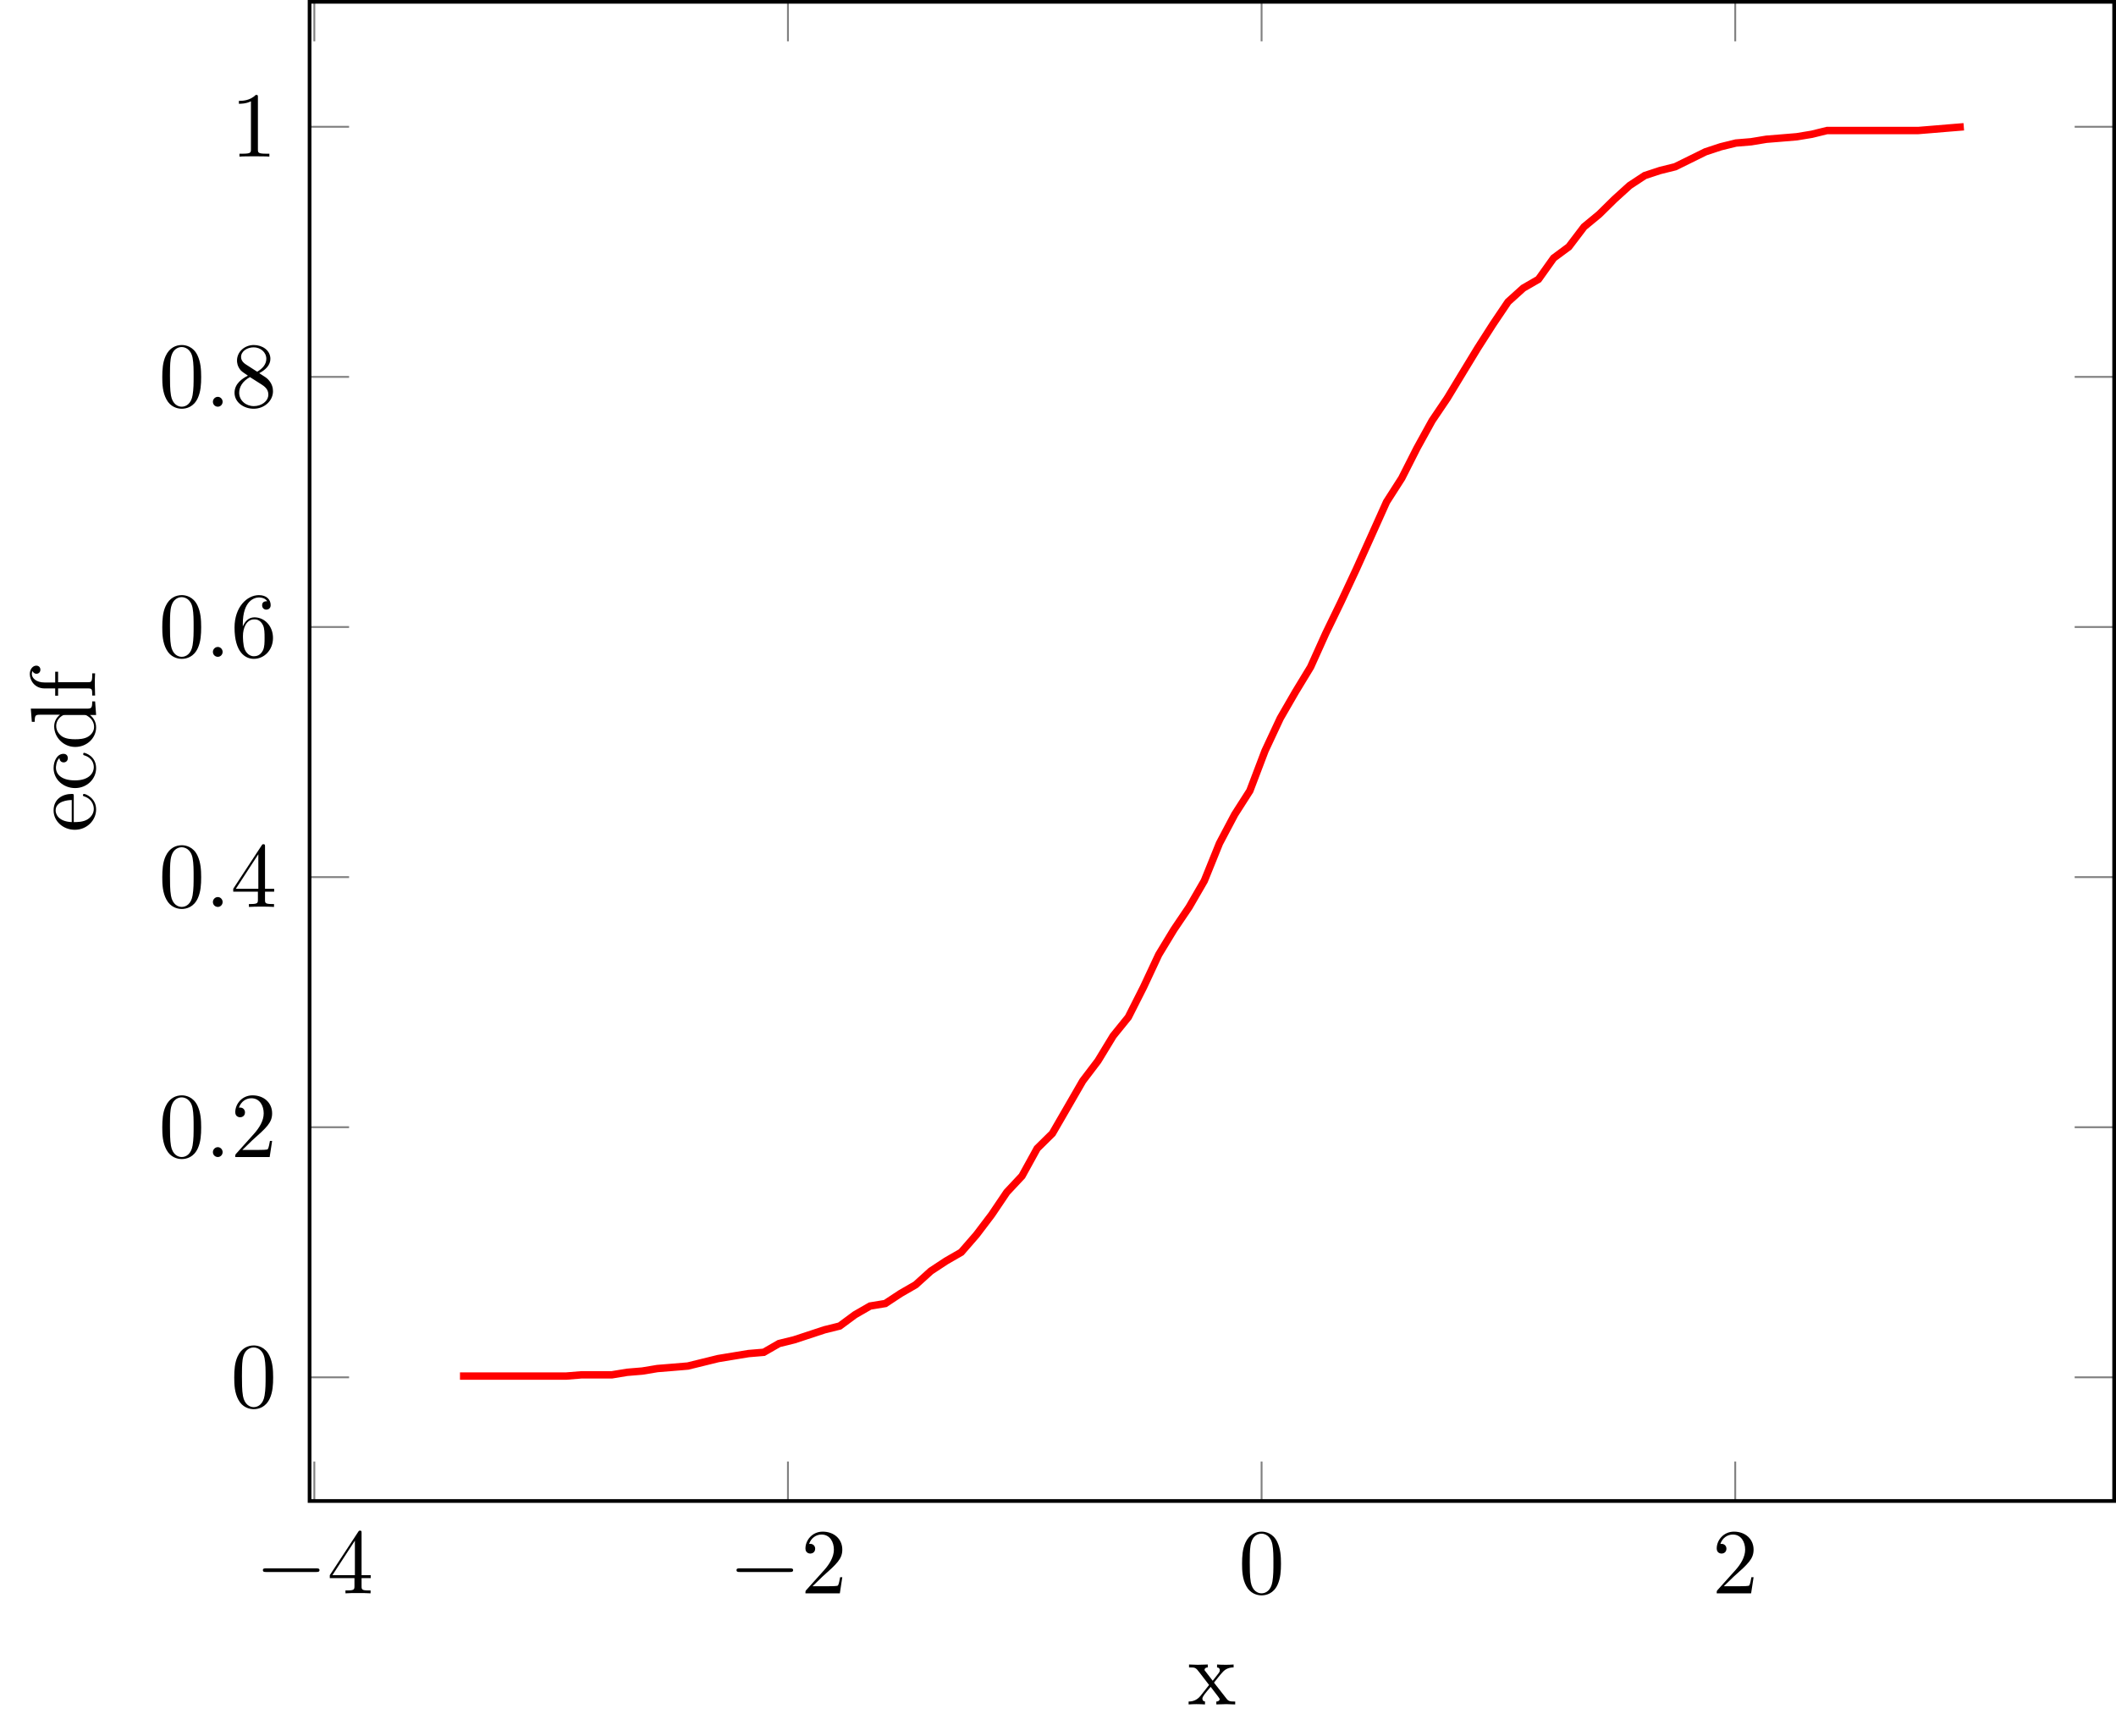
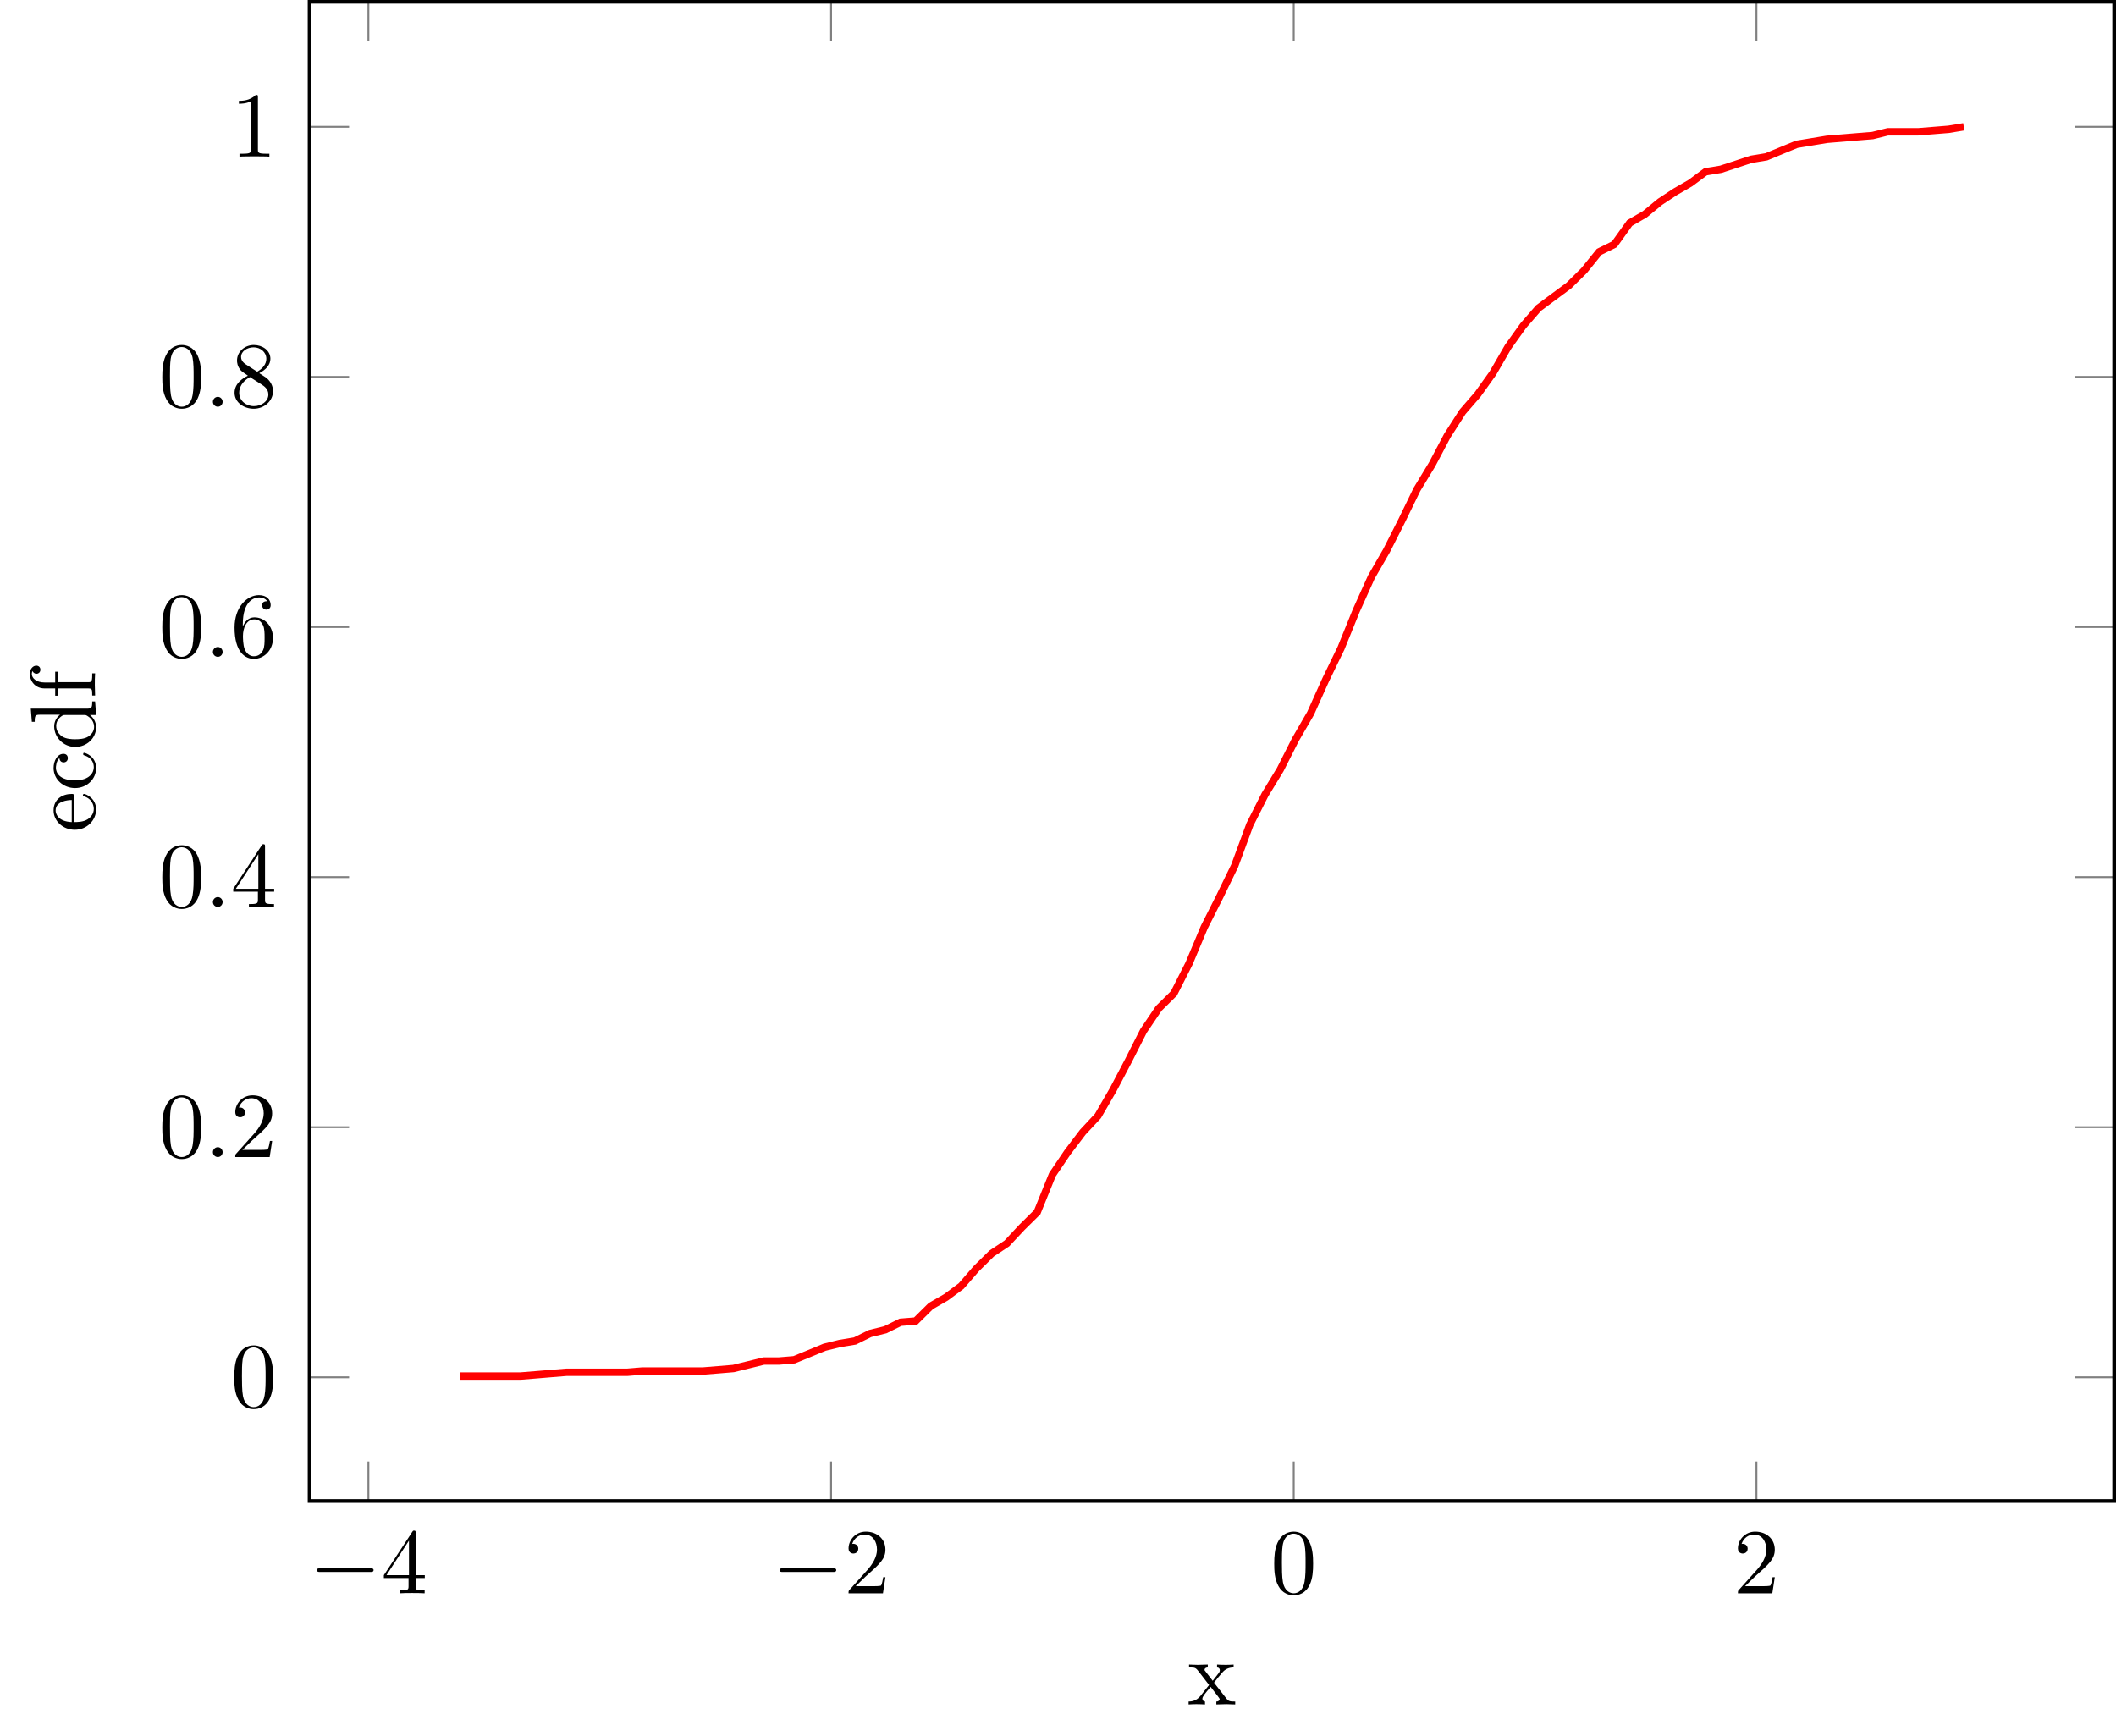
- <svg xmlns="http://www.w3.org/2000/svg" xmlns:xlink="http://www.w3.org/1999/xlink" width="227.804pt" height="186.812pt" viewBox="0 0 227.804 186.812" version="1.1">
+ <svg xmlns="http://www.w3.org/2000/svg" xmlns:xlink="http://www.w3.org/1999/xlink" width="227.805pt" height="186.812pt" viewBox="0 0 227.805 186.812" version="1.1">
  <defs>
    <g>
      <symbol overflow="visible" id="glyph0-0">
        <path style="stroke:none;" d="" />
      </symbol>
      <symbol overflow="visible" id="glyph0-1">
        <path style="stroke:none;" d="M 6.562 -2.297 C 6.734 -2.297 6.922 -2.297 6.922 -2.5 C 6.922 -2.688 6.734 -2.688 6.562 -2.688 L 1.172 -2.688 C 1 -2.688 0.828 -2.688 0.828 -2.5 C 0.828 -2.297 1 -2.297 1.172 -2.297 Z M 6.562 -2.297 " />
      </symbol>
      <symbol overflow="visible" id="glyph1-0">
        <path style="stroke:none;" d="" />
      </symbol>
      <symbol overflow="visible" id="glyph1-1">
        <path style="stroke:none;" d="M 2.938 -1.641 L 2.938 -0.781 C 2.938 -0.422 2.906 -0.312 2.172 -0.312 L 1.969 -0.312 L 1.969 0 C 2.375 -0.031 2.891 -0.031 3.312 -0.031 C 3.734 -0.031 4.25 -0.031 4.672 0 L 4.672 -0.312 L 4.453 -0.312 C 3.719 -0.312 3.703 -0.422 3.703 -0.781 L 3.703 -1.641 L 4.688 -1.641 L 4.688 -1.953 L 3.703 -1.953 L 3.703 -6.484 C 3.703 -6.688 3.703 -6.75 3.531 -6.75 C 3.453 -6.75 3.422 -6.75 3.344 -6.625 L 0.281 -1.953 L 0.281 -1.641 Z M 2.984 -1.953 L 0.562 -1.953 L 2.984 -5.672 Z M 2.984 -1.953 " />
      </symbol>
      <symbol overflow="visible" id="glyph1-2">
        <path style="stroke:none;" d="M 1.266 -0.766 L 2.328 -1.797 C 3.875 -3.172 4.469 -3.703 4.469 -4.703 C 4.469 -5.844 3.578 -6.641 2.359 -6.641 C 1.234 -6.641 0.5 -5.719 0.5 -4.828 C 0.5 -4.281 1 -4.281 1.031 -4.281 C 1.203 -4.281 1.547 -4.391 1.547 -4.812 C 1.547 -5.062 1.359 -5.328 1.016 -5.328 C 0.938 -5.328 0.922 -5.328 0.891 -5.312 C 1.109 -5.969 1.656 -6.328 2.234 -6.328 C 3.141 -6.328 3.562 -5.516 3.562 -4.703 C 3.562 -3.906 3.078 -3.125 2.516 -2.5 L 0.609 -0.375 C 0.5 -0.266 0.5 -0.234 0.5 0 L 4.203 0 L 4.469 -1.734 L 4.234 -1.734 C 4.172 -1.438 4.109 -1 4 -0.844 C 3.938 -0.766 3.281 -0.766 3.062 -0.766 Z M 1.266 -0.766 " />
      </symbol>
      <symbol overflow="visible" id="glyph1-3">
        <path style="stroke:none;" d="M 4.578 -3.188 C 4.578 -3.984 4.531 -4.781 4.188 -5.516 C 3.734 -6.484 2.906 -6.641 2.5 -6.641 C 1.891 -6.641 1.172 -6.375 0.75 -5.453 C 0.438 -4.766 0.391 -3.984 0.391 -3.188 C 0.391 -2.438 0.422 -1.547 0.844 -0.781 C 1.266 0.016 2 0.219 2.484 0.219 C 3.016 0.219 3.781 0.016 4.219 -0.938 C 4.531 -1.625 4.578 -2.406 4.578 -3.188 Z M 2.484 0 C 2.094 0 1.5 -0.25 1.328 -1.203 C 1.219 -1.797 1.219 -2.719 1.219 -3.312 C 1.219 -3.953 1.219 -4.609 1.297 -5.141 C 1.484 -6.328 2.234 -6.422 2.484 -6.422 C 2.812 -6.422 3.469 -6.234 3.656 -5.25 C 3.766 -4.688 3.766 -3.938 3.766 -3.312 C 3.766 -2.562 3.766 -1.891 3.656 -1.25 C 3.5 -0.297 2.938 0 2.484 0 Z M 2.484 0 " />
      </symbol>
      <symbol overflow="visible" id="glyph1-4">
        <path style="stroke:none;" d="M 1.312 -3.266 L 1.312 -3.516 C 1.312 -6.031 2.547 -6.391 3.062 -6.391 C 3.297 -6.391 3.719 -6.328 3.938 -5.984 C 3.781 -5.984 3.391 -5.984 3.391 -5.547 C 3.391 -5.234 3.625 -5.078 3.844 -5.078 C 4 -5.078 4.312 -5.172 4.312 -5.562 C 4.312 -6.156 3.875 -6.641 3.047 -6.641 C 1.766 -6.641 0.422 -5.359 0.422 -3.156 C 0.422 -0.484 1.578 0.219 2.5 0.219 C 3.609 0.219 4.562 -0.719 4.562 -2.031 C 4.562 -3.297 3.672 -4.25 2.562 -4.25 C 1.891 -4.25 1.516 -3.75 1.312 -3.266 Z M 2.5 -0.062 C 1.875 -0.062 1.578 -0.656 1.516 -0.812 C 1.328 -1.281 1.328 -2.078 1.328 -2.25 C 1.328 -3.031 1.656 -4.031 2.547 -4.031 C 2.719 -4.031 3.172 -4.031 3.484 -3.406 C 3.656 -3.047 3.656 -2.531 3.656 -2.047 C 3.656 -1.562 3.656 -1.062 3.484 -0.703 C 3.188 -0.109 2.734 -0.062 2.5 -0.062 Z M 2.5 -0.062 " />
      </symbol>
      <symbol overflow="visible" id="glyph1-5">
        <path style="stroke:none;" d="M 1.625 -4.562 C 1.172 -4.859 1.125 -5.188 1.125 -5.359 C 1.125 -5.969 1.781 -6.391 2.484 -6.391 C 3.203 -6.391 3.844 -5.875 3.844 -5.156 C 3.844 -4.578 3.453 -4.109 2.859 -3.766 Z M 3.078 -3.609 C 3.797 -3.984 4.281 -4.5 4.281 -5.156 C 4.281 -6.078 3.406 -6.641 2.5 -6.641 C 1.5 -6.641 0.688 -5.906 0.688 -4.969 C 0.688 -4.797 0.703 -4.344 1.125 -3.875 C 1.234 -3.766 1.609 -3.516 1.859 -3.344 C 1.281 -3.047 0.422 -2.5 0.422 -1.5 C 0.422 -0.453 1.438 0.219 2.484 0.219 C 3.609 0.219 4.562 -0.609 4.562 -1.672 C 4.562 -2.031 4.453 -2.484 4.062 -2.906 C 3.875 -3.109 3.719 -3.203 3.078 -3.609 Z M 2.078 -3.188 L 3.312 -2.406 C 3.594 -2.219 4.062 -1.922 4.062 -1.312 C 4.062 -0.578 3.312 -0.062 2.5 -0.062 C 1.641 -0.062 0.922 -0.672 0.922 -1.5 C 0.922 -2.078 1.234 -2.719 2.078 -3.188 Z M 2.078 -3.188 " />
      </symbol>
      <symbol overflow="visible" id="glyph1-6">
        <path style="stroke:none;" d="M 2.938 -6.375 C 2.938 -6.625 2.938 -6.641 2.703 -6.641 C 2.078 -6 1.203 -6 0.891 -6 L 0.891 -5.688 C 1.094 -5.688 1.672 -5.688 2.188 -5.953 L 2.188 -0.781 C 2.188 -0.422 2.156 -0.312 1.266 -0.312 L 0.953 -0.312 L 0.953 0 C 1.297 -0.031 2.156 -0.031 2.562 -0.031 C 2.953 -0.031 3.828 -0.031 4.172 0 L 4.172 -0.312 L 3.859 -0.312 C 2.953 -0.312 2.938 -0.422 2.938 -0.781 Z M 2.938 -6.375 " />
      </symbol>
      <symbol overflow="visible" id="glyph1-7">
        <path style="stroke:none;" d="M 2.859 -2.344 C 3.156 -2.719 3.531 -3.203 3.781 -3.469 C 4.094 -3.828 4.5 -3.984 4.969 -3.984 L 4.969 -4.297 C 4.703 -4.281 4.406 -4.266 4.141 -4.266 C 3.844 -4.266 3.312 -4.281 3.188 -4.297 L 3.188 -3.984 C 3.406 -3.969 3.484 -3.844 3.484 -3.672 C 3.484 -3.516 3.375 -3.391 3.328 -3.328 L 2.719 -2.547 L 1.938 -3.562 C 1.844 -3.656 1.844 -3.672 1.844 -3.734 C 1.844 -3.891 2 -3.984 2.188 -3.984 L 2.188 -4.297 C 1.938 -4.281 1.281 -4.266 1.109 -4.266 C 0.906 -4.266 0.438 -4.281 0.172 -4.297 L 0.172 -3.984 C 0.875 -3.984 0.875 -3.984 1.344 -3.375 L 2.328 -2.094 L 1.391 -0.906 C 0.922 -0.328 0.328 -0.312 0.125 -0.312 L 0.125 0 C 0.375 -0.016 0.688 -0.031 0.953 -0.031 C 1.234 -0.031 1.656 -0.016 1.891 0 L 1.891 -0.312 C 1.672 -0.344 1.609 -0.469 1.609 -0.625 C 1.609 -0.844 1.891 -1.172 2.5 -1.891 L 3.266 -0.891 C 3.344 -0.781 3.469 -0.625 3.469 -0.562 C 3.469 -0.469 3.375 -0.312 3.109 -0.312 L 3.109 0 C 3.406 -0.016 3.969 -0.031 4.188 -0.031 C 4.453 -0.031 4.844 -0.016 5.141 0 L 5.141 -0.312 C 4.609 -0.312 4.422 -0.328 4.203 -0.625 Z M 2.859 -2.344 " />
      </symbol>
      <symbol overflow="visible" id="glyph2-0">
        <path style="stroke:none;" d="" />
      </symbol>
      <symbol overflow="visible" id="glyph2-1">
        <path style="stroke:none;" d="M 1.906 -0.531 C 1.906 -0.812 1.672 -1.062 1.391 -1.062 C 1.094 -1.062 0.859 -0.812 0.859 -0.531 C 0.859 -0.234 1.094 0 1.391 0 C 1.672 0 1.906 -0.234 1.906 -0.531 Z M 1.906 -0.531 " />
      </symbol>
      <symbol overflow="visible" id="glyph3-0">
        <path style="stroke:none;" d="" />
      </symbol>
      <symbol overflow="visible" id="glyph3-1">
        <path style="stroke:none;" d="M -2.516 -1.109 C -4 -1.172 -4.25 -2.016 -4.25 -2.359 C -4.25 -3.375 -2.906 -3.484 -2.516 -3.484 Z M -2.297 -1.109 L -2.297 -3.891 C -2.297 -4.109 -2.297 -4.141 -2.516 -4.141 C -3.5 -4.141 -4.469 -3.594 -4.469 -2.359 C -4.469 -1.203 -3.438 -0.281 -2.188 -0.281 C -0.859 -0.281 0.109 -1.328 0.109 -2.469 C 0.109 -3.688 -1 -4.141 -1.188 -4.141 C -1.281 -4.141 -1.312 -4.062 -1.312 -4 C -1.312 -3.922 -1.25 -3.891 -1.172 -3.875 C -0.141 -3.531 -0.141 -2.625 -0.141 -2.531 C -0.141 -2.031 -0.438 -1.641 -0.812 -1.406 C -1.281 -1.109 -1.938 -1.109 -2.297 -1.109 Z M -2.297 -1.109 " />
      </symbol>
      <symbol overflow="visible" id="glyph3-2">
        <path style="stroke:none;" d="M -2.172 -1.172 C -3.797 -1.172 -4.219 -1.984 -4.219 -2.516 C -4.219 -2.609 -4.203 -3.234 -3.844 -3.578 C -3.812 -3.172 -3.516 -3.109 -3.391 -3.109 C -3.125 -3.109 -2.938 -3.297 -2.938 -3.562 C -2.938 -3.828 -3.094 -4.031 -3.406 -4.031 C -4.078 -4.031 -4.469 -3.266 -4.469 -2.5 C -4.469 -1.25 -3.391 -0.344 -2.156 -0.344 C -0.875 -0.344 0.109 -1.328 0.109 -2.484 C 0.109 -3.812 -1.094 -4.141 -1.188 -4.141 C -1.281 -4.141 -1.281 -4.031 -1.281 -4 C -1.281 -3.922 -1.25 -3.891 -1.188 -3.875 C -0.266 -3.594 -0.141 -2.938 -0.141 -2.578 C -0.141 -2.047 -0.562 -1.172 -2.172 -1.172 Z M -2.172 -1.172 " />
      </symbol>
      <symbol overflow="visible" id="glyph3-3">
        <path style="stroke:none;" d="M -0.547 -3.781 L 0.109 -3.781 L 0 -5.25 L -0.312 -5.25 C -0.312 -4.562 -0.375 -4.469 -0.875 -4.469 L -6.922 -4.469 L -6.812 -3.047 L -6.5 -3.047 C -6.5 -3.734 -6.438 -3.812 -5.938 -3.812 L -3.781 -3.812 C -4.141 -3.531 -4.406 -3.094 -4.406 -2.562 C -4.406 -1.391 -3.422 -0.344 -2.141 -0.344 C -0.875 -0.344 0.109 -1.312 0.109 -2.453 C 0.109 -3.094 -0.234 -3.531 -0.547 -3.781 Z M -3.219 -3.781 L -1.172 -3.781 C -1 -3.781 -0.984 -3.781 -0.812 -3.672 C -0.328 -3.375 -0.109 -2.938 -0.109 -2.5 C -0.109 -2.047 -0.375 -1.688 -0.75 -1.453 C -1.156 -1.203 -1.719 -1.172 -2.141 -1.172 C -2.5 -1.172 -3.094 -1.188 -3.547 -1.469 C -3.859 -1.688 -4.188 -2.062 -4.188 -2.609 C -4.188 -2.953 -4.031 -3.375 -3.594 -3.672 C -3.422 -3.781 -3.406 -3.781 -3.219 -3.781 Z M -3.219 -3.781 " />
      </symbol>
      <symbol overflow="visible" id="glyph3-4">
        <path style="stroke:none;" d="M -4.297 -1.75 L -5.453 -1.75 C -6.328 -1.75 -6.812 -2.219 -6.812 -2.656 C -6.812 -2.688 -6.812 -2.844 -6.734 -2.984 C -6.703 -2.875 -6.562 -2.688 -6.312 -2.688 C -6.094 -2.688 -5.891 -2.844 -5.891 -3.125 C -5.891 -3.406 -6.094 -3.562 -6.328 -3.562 C -6.703 -3.562 -7.031 -3.188 -7.031 -2.656 C -7.031 -1.969 -6.5 -1.109 -5.438 -1.109 L -4.297 -1.109 L -4.297 -0.328 L -3.984 -0.328 L -3.984 -1.109 L -0.75 -1.109 C -0.312 -1.109 -0.312 -1 -0.312 -0.344 L 0 -0.344 C -0.016 -0.734 -0.031 -1.203 -0.031 -1.469 C -0.031 -1.875 -0.031 -2.344 0 -2.734 L -0.312 -2.734 L -0.312 -2.531 C -0.312 -1.797 -0.422 -1.781 -0.781 -1.781 L -3.984 -1.781 L -3.984 -2.906 L -4.297 -2.906 Z M -4.297 -1.75 " />
      </symbol>
    </g>
    <clipPath id="clip1">
      <path d="M 33 13 L 227.805 13 L 227.805 149 L 33 149 Z M 33 13 " />
    </clipPath>
    <clipPath id="clip2">
      <path d="M 33 0 L 227.805 0 L 227.805 162 L 33 162 Z M 33 0 " />
    </clipPath>
  </defs>
  <g id="surface1">
-     <path style="fill:none;stroke-width:0.199;stroke-linecap:butt;stroke-linejoin:miter;stroke:rgb(50%,50%,50%);stroke-opacity:1;stroke-miterlimit:10;" d="M -15.68 -13.449 L -15.68 -9.199 M 35.308 -13.449 L 35.308 -9.199 M 86.3 -13.449 L 86.3 -9.199 M 137.292 -13.449 L 137.292 -9.199 M -15.68 147.946 L -15.68 143.692 M 35.308 147.946 L 35.308 143.692 M 86.3 147.946 L 86.3 143.692 M 137.292 147.946 L 137.292 143.692 " transform="matrix(1,0,0,-1,49.52,148.141)" />
+     <path style="fill:none;stroke-width:0.199;stroke-linecap:butt;stroke-linejoin:miter;stroke:rgb(50%,50%,50%);stroke-opacity:1;stroke-miterlimit:10;" d="M -9.86 -13.449 L -9.86 -9.199 M 39.953 -13.449 L 39.953 -9.199 M 89.761 -13.449 L 89.761 -9.199 M 139.574 -13.449 L 139.574 -9.199 M -9.86 147.946 L -9.86 143.692 M 39.953 147.946 L 39.953 143.692 M 89.761 147.946 L 89.761 143.692 M 139.574 147.946 L 139.574 143.692 " transform="matrix(1,0,0,-1,49.52,148.141)" />
    <g clip-path="url(#clip1)" clip-rule="nonzero">
-       <path style="fill:none;stroke-width:0.199;stroke-linecap:butt;stroke-linejoin:miter;stroke:rgb(50%,50%,50%);stroke-opacity:1;stroke-miterlimit:10;" d="M -16.192 -0.136 L -11.938 -0.136 M -16.192 26.789 L -11.938 26.789 M -16.192 53.715 L -11.938 53.715 M -16.192 80.641 L -11.938 80.641 M -16.192 107.567 L -11.938 107.567 M -16.192 134.493 L -11.938 134.493 M 178.085 -0.136 L 173.835 -0.136 M 178.085 26.789 L 173.835 26.789 M 178.085 53.715 L 173.835 53.715 M 178.085 80.641 L 173.835 80.641 M 178.085 107.567 L 173.835 107.567 M 178.085 134.493 L 173.835 134.493 " transform="matrix(1,0,0,-1,49.52,148.141)" />
+       <path style="fill:none;stroke-width:0.199;stroke-linecap:butt;stroke-linejoin:miter;stroke:rgb(50%,50%,50%);stroke-opacity:1;stroke-miterlimit:10;" d="M -16.192 -0.136 L -11.938 -0.136 M -16.192 26.789 L -11.938 26.789 M -16.192 53.715 L -11.938 53.715 M -16.192 80.641 L -11.938 80.641 M -16.192 107.567 L -11.938 107.567 M -16.192 134.493 L -11.938 134.493 M 178.089 -0.136 L 173.835 -0.136 M 178.089 26.789 L 173.835 26.789 M 178.089 53.715 L 173.835 53.715 M 178.089 80.641 L 173.835 80.641 M 178.089 107.567 L 173.835 107.567 M 178.089 134.493 L 173.835 134.493 " transform="matrix(1,0,0,-1,49.52,148.141)" />
    </g>
    <g clip-path="url(#clip2)" clip-rule="nonzero">
-       <path style="fill:none;stroke-width:0.399;stroke-linecap:butt;stroke-linejoin:miter;stroke:rgb(0%,0%,0%);stroke-opacity:1;stroke-miterlimit:10;" d="M -16.192 -13.449 L -16.192 147.946 L 178.085 147.946 L 178.085 -13.449 Z M -16.192 -13.449 " transform="matrix(1,0,0,-1,49.52,148.141)" />
+       <path style="fill:none;stroke-width:0.399;stroke-linecap:butt;stroke-linejoin:miter;stroke:rgb(0%,0%,0%);stroke-opacity:1;stroke-miterlimit:10;" d="M -16.192 -13.449 L -16.192 147.946 L 178.089 147.946 L 178.089 -13.449 Z M -16.192 -13.449 " transform="matrix(1,0,0,-1,49.52,148.141)" />
    </g>
    <g style="fill:rgb(0%,0%,0%);fill-opacity:1;">
-       <use xlink:href="#glyph0-1" x="27.474" y="171.531" />
+       <use xlink:href="#glyph0-1" x="33.295" y="171.531" />
    </g>
    <g style="fill:rgb(0%,0%,0%);fill-opacity:1;">
-       <use xlink:href="#glyph1-1" x="35.223" y="171.531" />
+       <use xlink:href="#glyph1-1" x="41.044" y="171.531" />
    </g>
    <g style="fill:rgb(0%,0%,0%);fill-opacity:1;">
-       <use xlink:href="#glyph0-1" x="78.464" y="171.531" />
+       <use xlink:href="#glyph0-1" x="83.105" y="171.531" />
    </g>
    <g style="fill:rgb(0%,0%,0%);fill-opacity:1;">
-       <use xlink:href="#glyph1-2" x="86.212" y="171.531" />
+       <use xlink:href="#glyph1-2" x="90.854" y="171.531" />
    </g>
    <g style="fill:rgb(0%,0%,0%);fill-opacity:1;">
-       <use xlink:href="#glyph1-3" x="133.328" y="171.531" />
+       <use xlink:href="#glyph1-3" x="136.789" y="171.531" />
    </g>
    <g style="fill:rgb(0%,0%,0%);fill-opacity:1;">
-       <use xlink:href="#glyph1-2" x="184.318" y="171.531" />
+       <use xlink:href="#glyph1-2" x="186.6" y="171.531" />
    </g>
    <g style="fill:rgb(0%,0%,0%);fill-opacity:1;">
      <use xlink:href="#glyph1-3" x="24.828" y="151.486" />
    </g>
    <g style="fill:rgb(0%,0%,0%);fill-opacity:1;">
      <use xlink:href="#glyph1-3" x="17.079" y="124.561" />
    </g>
    <g style="fill:rgb(0%,0%,0%);fill-opacity:1;">
      <use xlink:href="#glyph2-1" x="22.061" y="124.561" />
    </g>
    <g style="fill:rgb(0%,0%,0%);fill-opacity:1;">
      <use xlink:href="#glyph1-2" x="24.828" y="124.561" />
    </g>
    <g style="fill:rgb(0%,0%,0%);fill-opacity:1;">
      <use xlink:href="#glyph1-3" x="17.079" y="97.635" />
    </g>
    <g style="fill:rgb(0%,0%,0%);fill-opacity:1;">
      <use xlink:href="#glyph2-1" x="22.061" y="97.635" />
    </g>
    <g style="fill:rgb(0%,0%,0%);fill-opacity:1;">
      <use xlink:href="#glyph1-1" x="24.828" y="97.635" />
    </g>
    <g style="fill:rgb(0%,0%,0%);fill-opacity:1;">
      <use xlink:href="#glyph1-3" x="17.079" y="70.71" />
    </g>
    <g style="fill:rgb(0%,0%,0%);fill-opacity:1;">
      <use xlink:href="#glyph2-1" x="22.061" y="70.71" />
    </g>
    <g style="fill:rgb(0%,0%,0%);fill-opacity:1;">
      <use xlink:href="#glyph1-4" x="24.828" y="70.71" />
    </g>
    <g style="fill:rgb(0%,0%,0%);fill-opacity:1;">
      <use xlink:href="#glyph1-3" x="17.079" y="43.784" />
    </g>
    <g style="fill:rgb(0%,0%,0%);fill-opacity:1;">
      <use xlink:href="#glyph2-1" x="22.061" y="43.784" />
    </g>
    <g style="fill:rgb(0%,0%,0%);fill-opacity:1;">
      <use xlink:href="#glyph1-5" x="24.828" y="43.784" />
    </g>
    <g style="fill:rgb(0%,0%,0%);fill-opacity:1;">
      <use xlink:href="#glyph1-6" x="24.828" y="16.859" />
    </g>
-     <path style="fill:none;stroke-width:0.797;stroke-linecap:butt;stroke-linejoin:miter;stroke:rgb(100%,0%,0%);stroke-opacity:1;stroke-miterlimit:10;" d="M -0 0 L 11.449 0 L 13.082 0.133 L 16.355 0.133 L 17.988 0.403 L 19.625 0.539 L 21.257 0.809 L 22.894 0.942 L 24.531 1.079 L 26.164 1.481 L 27.8 1.883 L 29.437 2.153 L 31.07 2.422 L 32.707 2.559 L 34.343 3.5 L 35.976 3.903 L 39.25 4.981 L 40.882 5.387 L 42.519 6.598 L 44.152 7.539 L 45.789 7.809 L 47.425 8.887 L 49.058 9.829 L 50.695 11.309 L 52.332 12.387 L 53.964 13.329 L 55.601 15.211 L 57.238 17.368 L 58.871 19.789 L 60.507 21.539 L 62.14 24.504 L 63.777 26.118 L 65.414 28.946 L 67.046 31.774 L 68.683 33.926 L 70.32 36.618 L 71.953 38.637 L 73.589 41.871 L 75.226 45.371 L 76.859 48.063 L 78.496 50.485 L 80.132 53.313 L 81.765 57.352 L 83.402 60.45 L 85.035 63.008 L 86.671 67.313 L 88.308 70.813 L 89.941 73.641 L 91.578 76.336 L 93.214 79.969 L 94.847 83.336 L 96.484 86.836 L 98.121 90.469 L 99.753 94.106 L 101.39 96.664 L 103.027 99.895 L 104.66 102.856 L 106.296 105.278 L 107.929 107.973 L 109.566 110.664 L 111.203 113.223 L 112.835 115.645 L 114.472 117.125 L 116.109 118.071 L 117.742 120.36 L 119.378 121.571 L 121.015 123.723 L 122.648 125.071 L 124.285 126.684 L 125.921 128.168 L 127.554 129.243 L 129.191 129.782 L 130.824 130.188 L 132.46 130.993 L 134.097 131.801 L 135.73 132.34 L 137.367 132.743 L 139.003 132.879 L 140.636 133.149 L 142.273 133.282 L 143.91 133.418 L 145.542 133.688 L 147.179 134.09 L 156.992 134.09 L 158.625 134.223 L 160.261 134.36 L 161.898 134.493 " transform="matrix(1,0,0,-1,49.52,148.141)" />
+     <path style="fill:none;stroke-width:0.797;stroke-linecap:butt;stroke-linejoin:miter;stroke:rgb(100%,0%,0%);stroke-opacity:1;stroke-miterlimit:10;" d="M -0 0 L 6.543 0 L 8.175 0.133 L 9.812 0.27 L 11.449 0.403 L 17.988 0.403 L 19.625 0.539 L 26.164 0.539 L 27.8 0.672 L 29.437 0.809 L 31.07 1.211 L 32.707 1.614 L 34.343 1.614 L 35.976 1.75 L 37.613 2.422 L 39.25 3.098 L 40.882 3.5 L 42.519 3.77 L 44.156 4.579 L 45.789 4.981 L 47.425 5.789 L 49.058 5.922 L 50.695 7.539 L 52.332 8.481 L 53.964 9.692 L 55.601 11.579 L 57.238 13.192 L 58.871 14.27 L 60.507 16.02 L 62.144 17.637 L 63.777 21.676 L 65.414 24.098 L 67.05 26.254 L 68.683 28.004 L 70.32 30.828 L 71.953 33.926 L 73.589 37.157 L 75.226 39.582 L 76.859 41.196 L 78.496 44.426 L 80.132 48.332 L 81.765 51.563 L 83.402 54.93 L 85.039 59.371 L 86.671 62.602 L 88.308 65.293 L 89.945 68.528 L 91.578 71.352 L 93.214 74.989 L 94.847 78.356 L 96.484 82.391 L 98.121 86.028 L 99.753 88.856 L 101.39 92.086 L 103.027 95.454 L 104.66 98.145 L 106.296 101.243 L 107.933 103.797 L 109.566 105.684 L 111.203 107.973 L 112.839 110.801 L 114.472 113.086 L 116.109 114.973 L 117.742 116.184 L 119.378 117.395 L 121.015 119.012 L 122.648 121.032 L 124.285 121.84 L 125.921 124.129 L 127.554 125.071 L 129.191 126.414 L 130.828 127.493 L 132.46 128.434 L 134.097 129.649 L 135.734 129.918 L 137.367 130.453 L 139.003 130.993 L 140.64 131.262 L 142.273 131.938 L 143.91 132.61 L 145.542 132.879 L 147.179 133.149 L 148.816 133.282 L 150.449 133.418 L 152.085 133.551 L 153.722 133.957 L 156.992 133.957 L 158.628 134.09 L 160.261 134.223 L 161.898 134.493 " transform="matrix(1,0,0,-1,49.52,148.141)" />
    <g style="fill:rgb(0%,0%,0%);fill-opacity:1;">
      <use xlink:href="#glyph1-7" x="127.838" y="183.491" />
    </g>
    <g style="fill:rgb(0%,0%,0%);fill-opacity:1;">
      <use xlink:href="#glyph3-1" x="10.239" y="89.612" />
      <use xlink:href="#glyph3-2" x="10.239" y="85.185" />
      <use xlink:href="#glyph3-3" x="10.239" y="80.757" />
      <use xlink:href="#glyph3-4" x="10.239" y="75.222" />
    </g>
  </g>
</svg>
